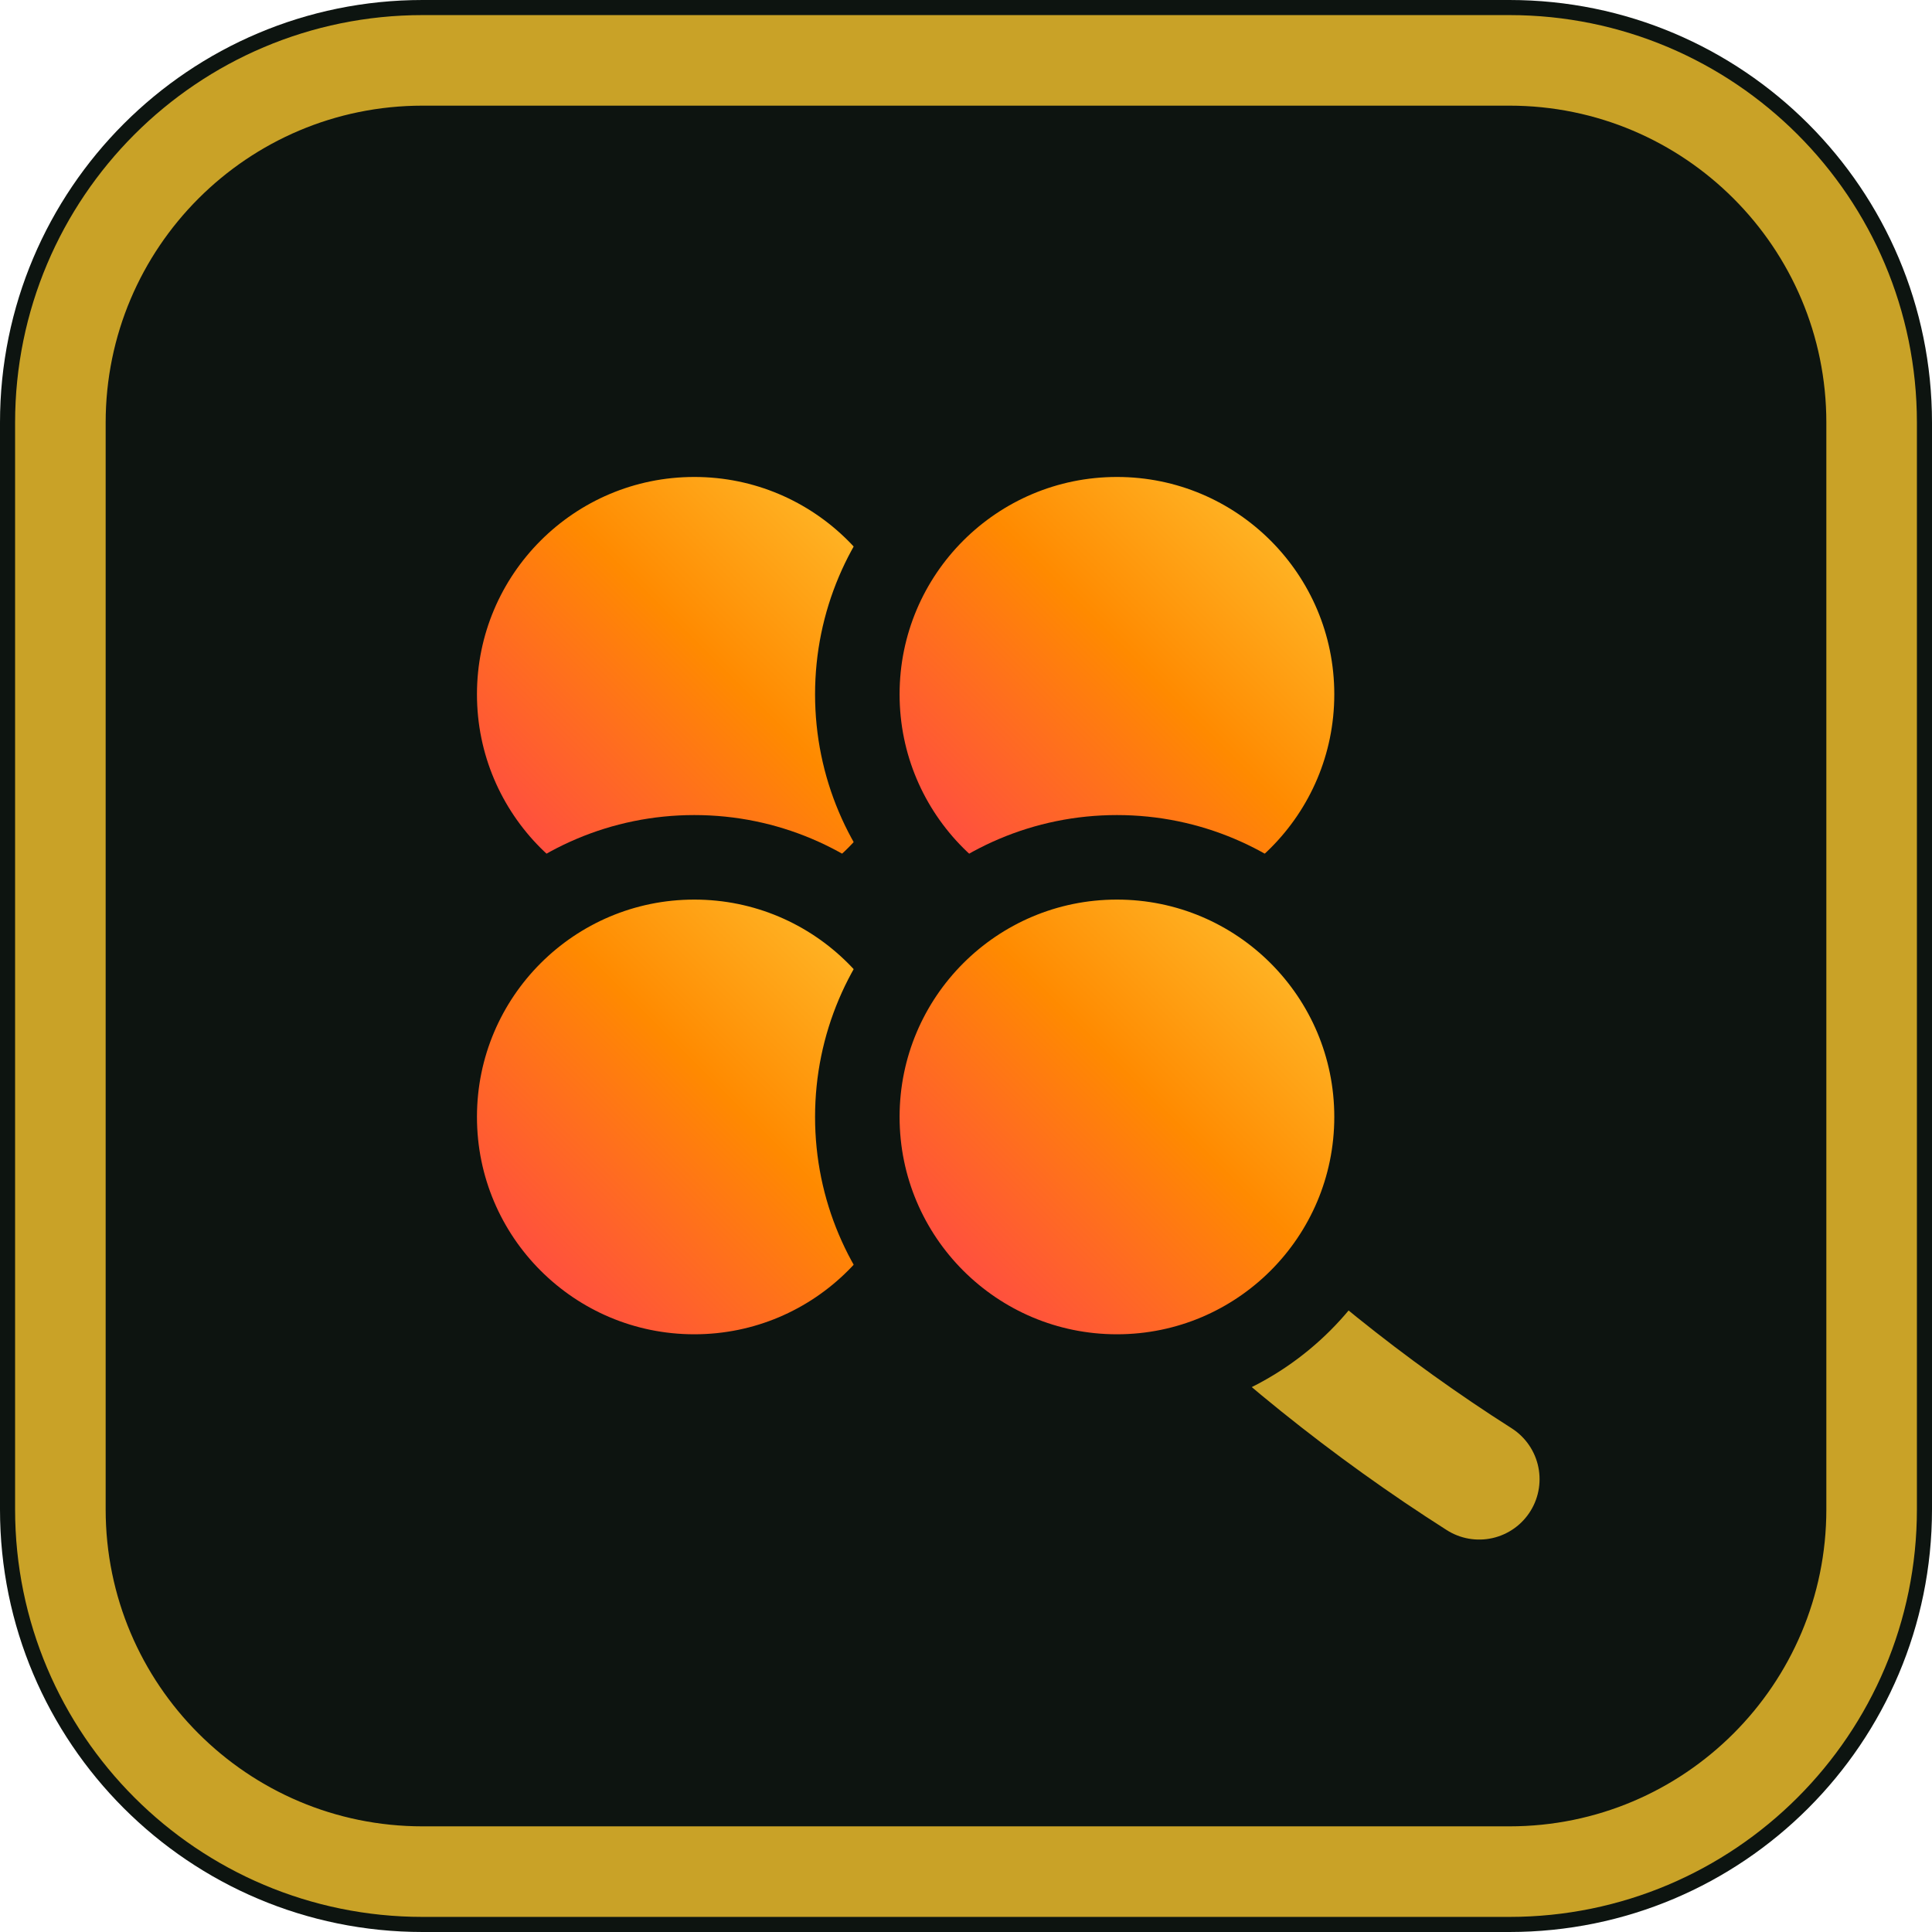
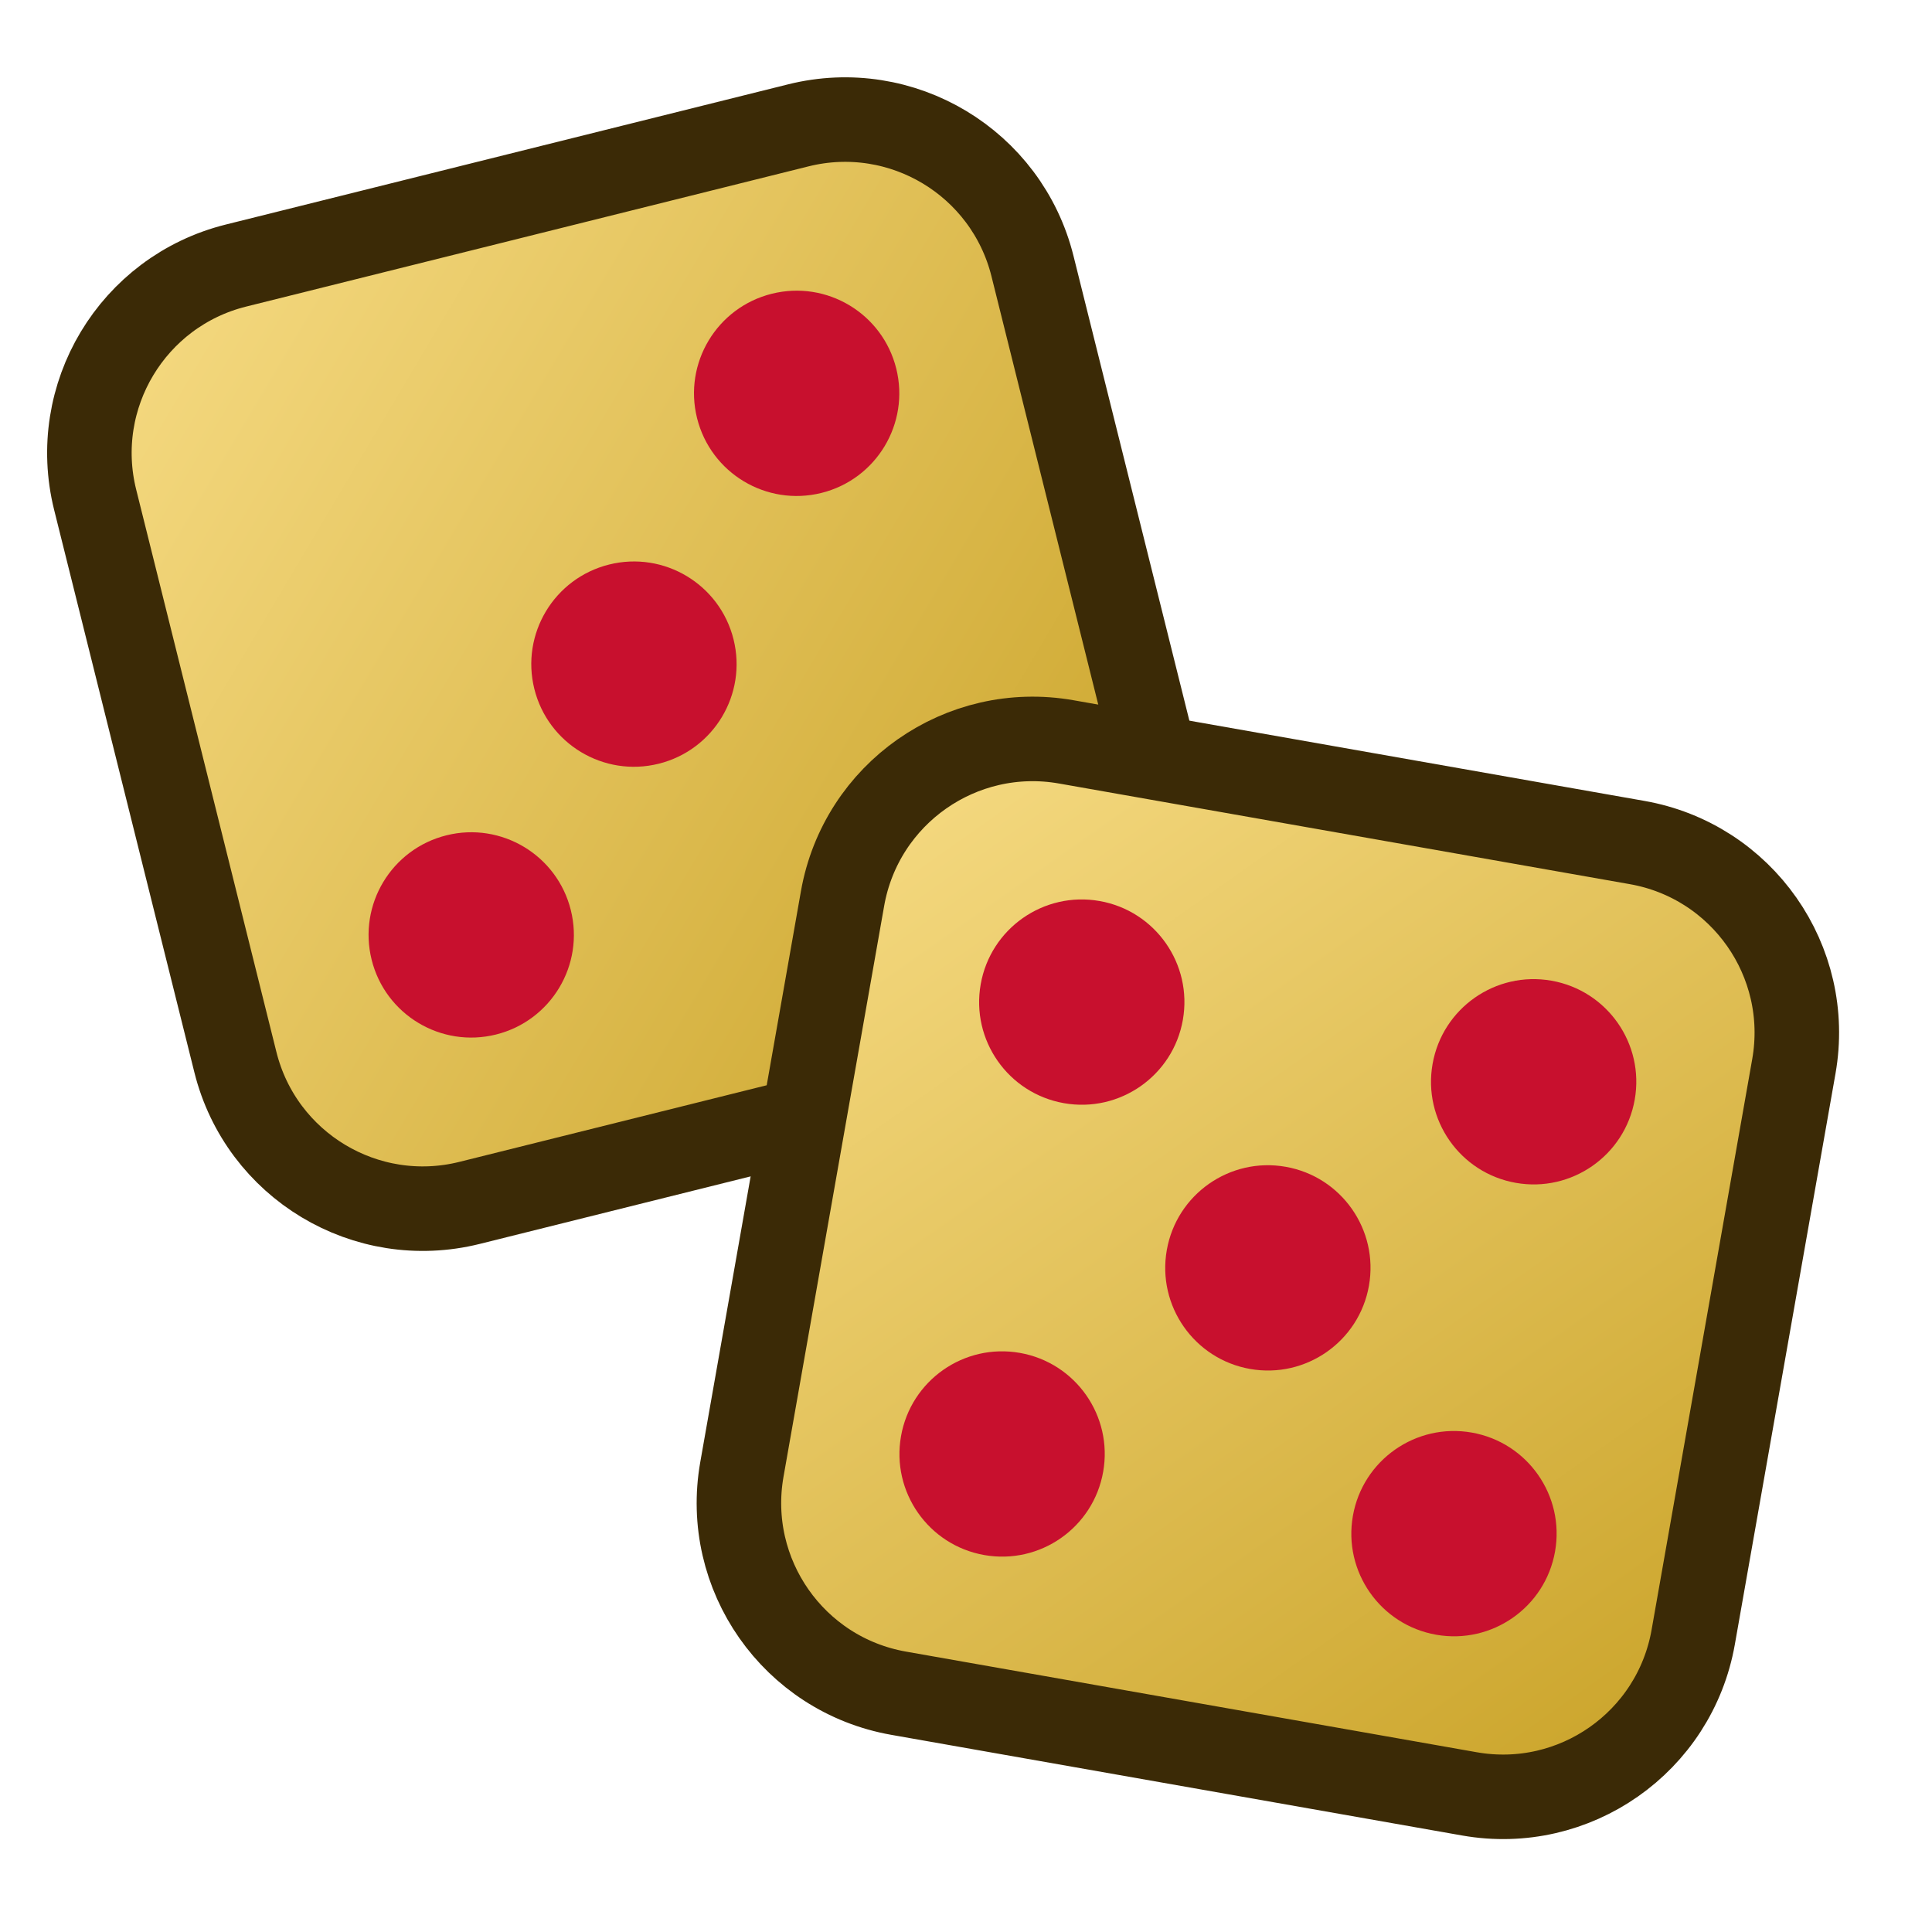
<svg xmlns="http://www.w3.org/2000/svg" viewBox="0 0 32 32">
  <defs>
-     <linearGradient id="flame" x1="0" y1="1" x2="1" y2="0">
-       <stop offset="0" stop-color="#FF2E63" />
-       <stop offset="0.55" stop-color="#FF8A00" />
-       <stop offset="1" stop-color="#FFD23F" />
+     <linearGradient id="g" x1="0" y1="0" x2="1" y2="1">
+       <stop offset="0" stop-color="#F7DC85" />
+       <stop offset="1" stop-color="#C9A227" />
    </linearGradient>
  </defs>
-   <rect width="32" height="32" rx="7" fill="#0D1410" />
-   <rect x="1" y="1" width="30" height="30" rx="6" fill="none" stroke="#C9A227" stroke-width="1.5" />
-   <path d="M15 15q4 6 9.5 9.5" fill="none" stroke="#C9A227" stroke-width="2" stroke-linecap="round" />
-   <g fill="url(#flame)" stroke="#0D1410" stroke-width="1.4">
-     <circle cx="11.5" cy="11.5" r="4.3" />
-     <circle cx="18.5" cy="11.5" r="4.3" />
-     <circle cx="11.5" cy="18.5" r="4.3" />
-     <circle cx="18.5" cy="18.5" r="4.3" />
+   <g transform="rotate(-14 10.5 11)">
+     <rect x="2.5" y="3" width="16" height="16" rx="3.2" fill="url(#g)" stroke="#3B2A06" stroke-width="1.4" />
+     <g fill="#C8102E">
+       <circle cx="14.2" cy="7.3" r="1.7" />
+       <circle cx="10.5" cy="11" r="1.7" />
+       <circle cx="6.8" cy="14.7" r="1.7" />
+     </g>
+   </g>
+   <g transform="rotate(10 21 21)">
+     <rect x="13" y="13" width="16" height="16" rx="3.2" fill="url(#g)" stroke="#3B2A06" stroke-width="1.4" />
+     <g fill="#C8102E">
+       <circle cx="17.2" cy="17.2" r="1.7" />
+       <circle cx="24.8" cy="17.2" r="1.7" />
+       <circle cx="21" cy="21" r="1.7" />
+       <circle cx="17.2" cy="24.8" r="1.7" />
+       <circle cx="24.8" cy="24.8" r="1.7" />
+     </g>
  </g>
</svg>
